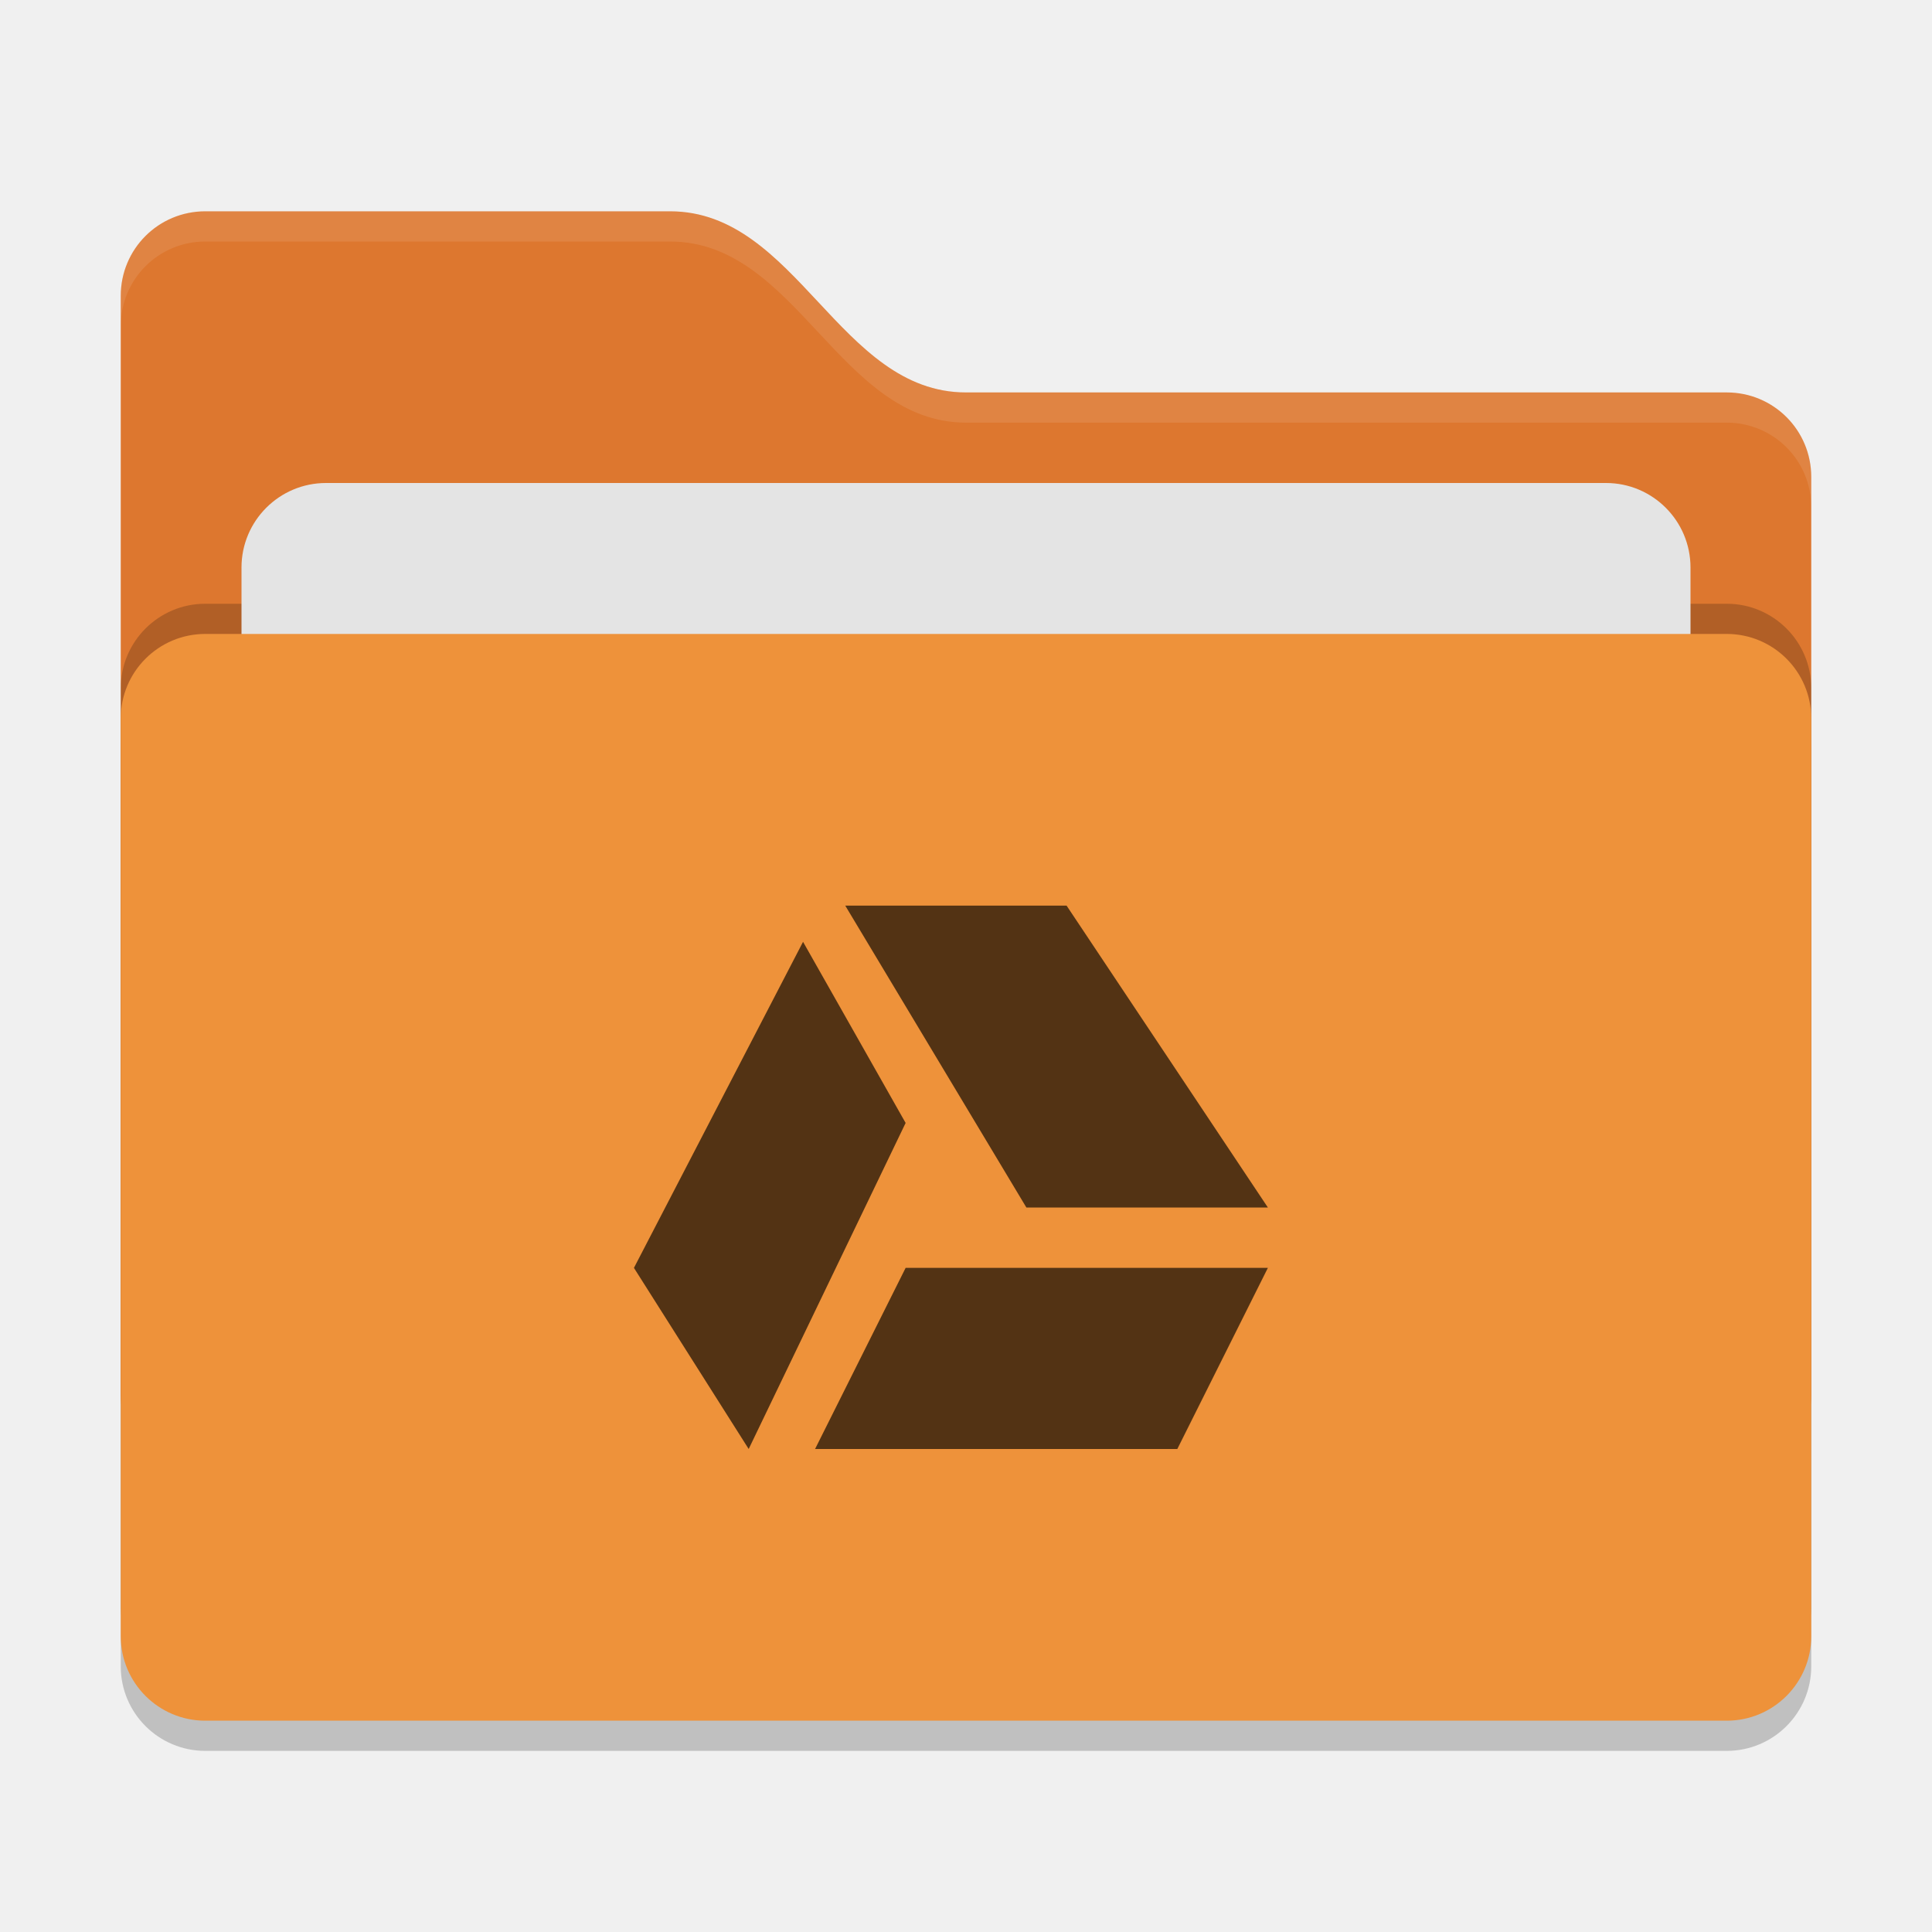
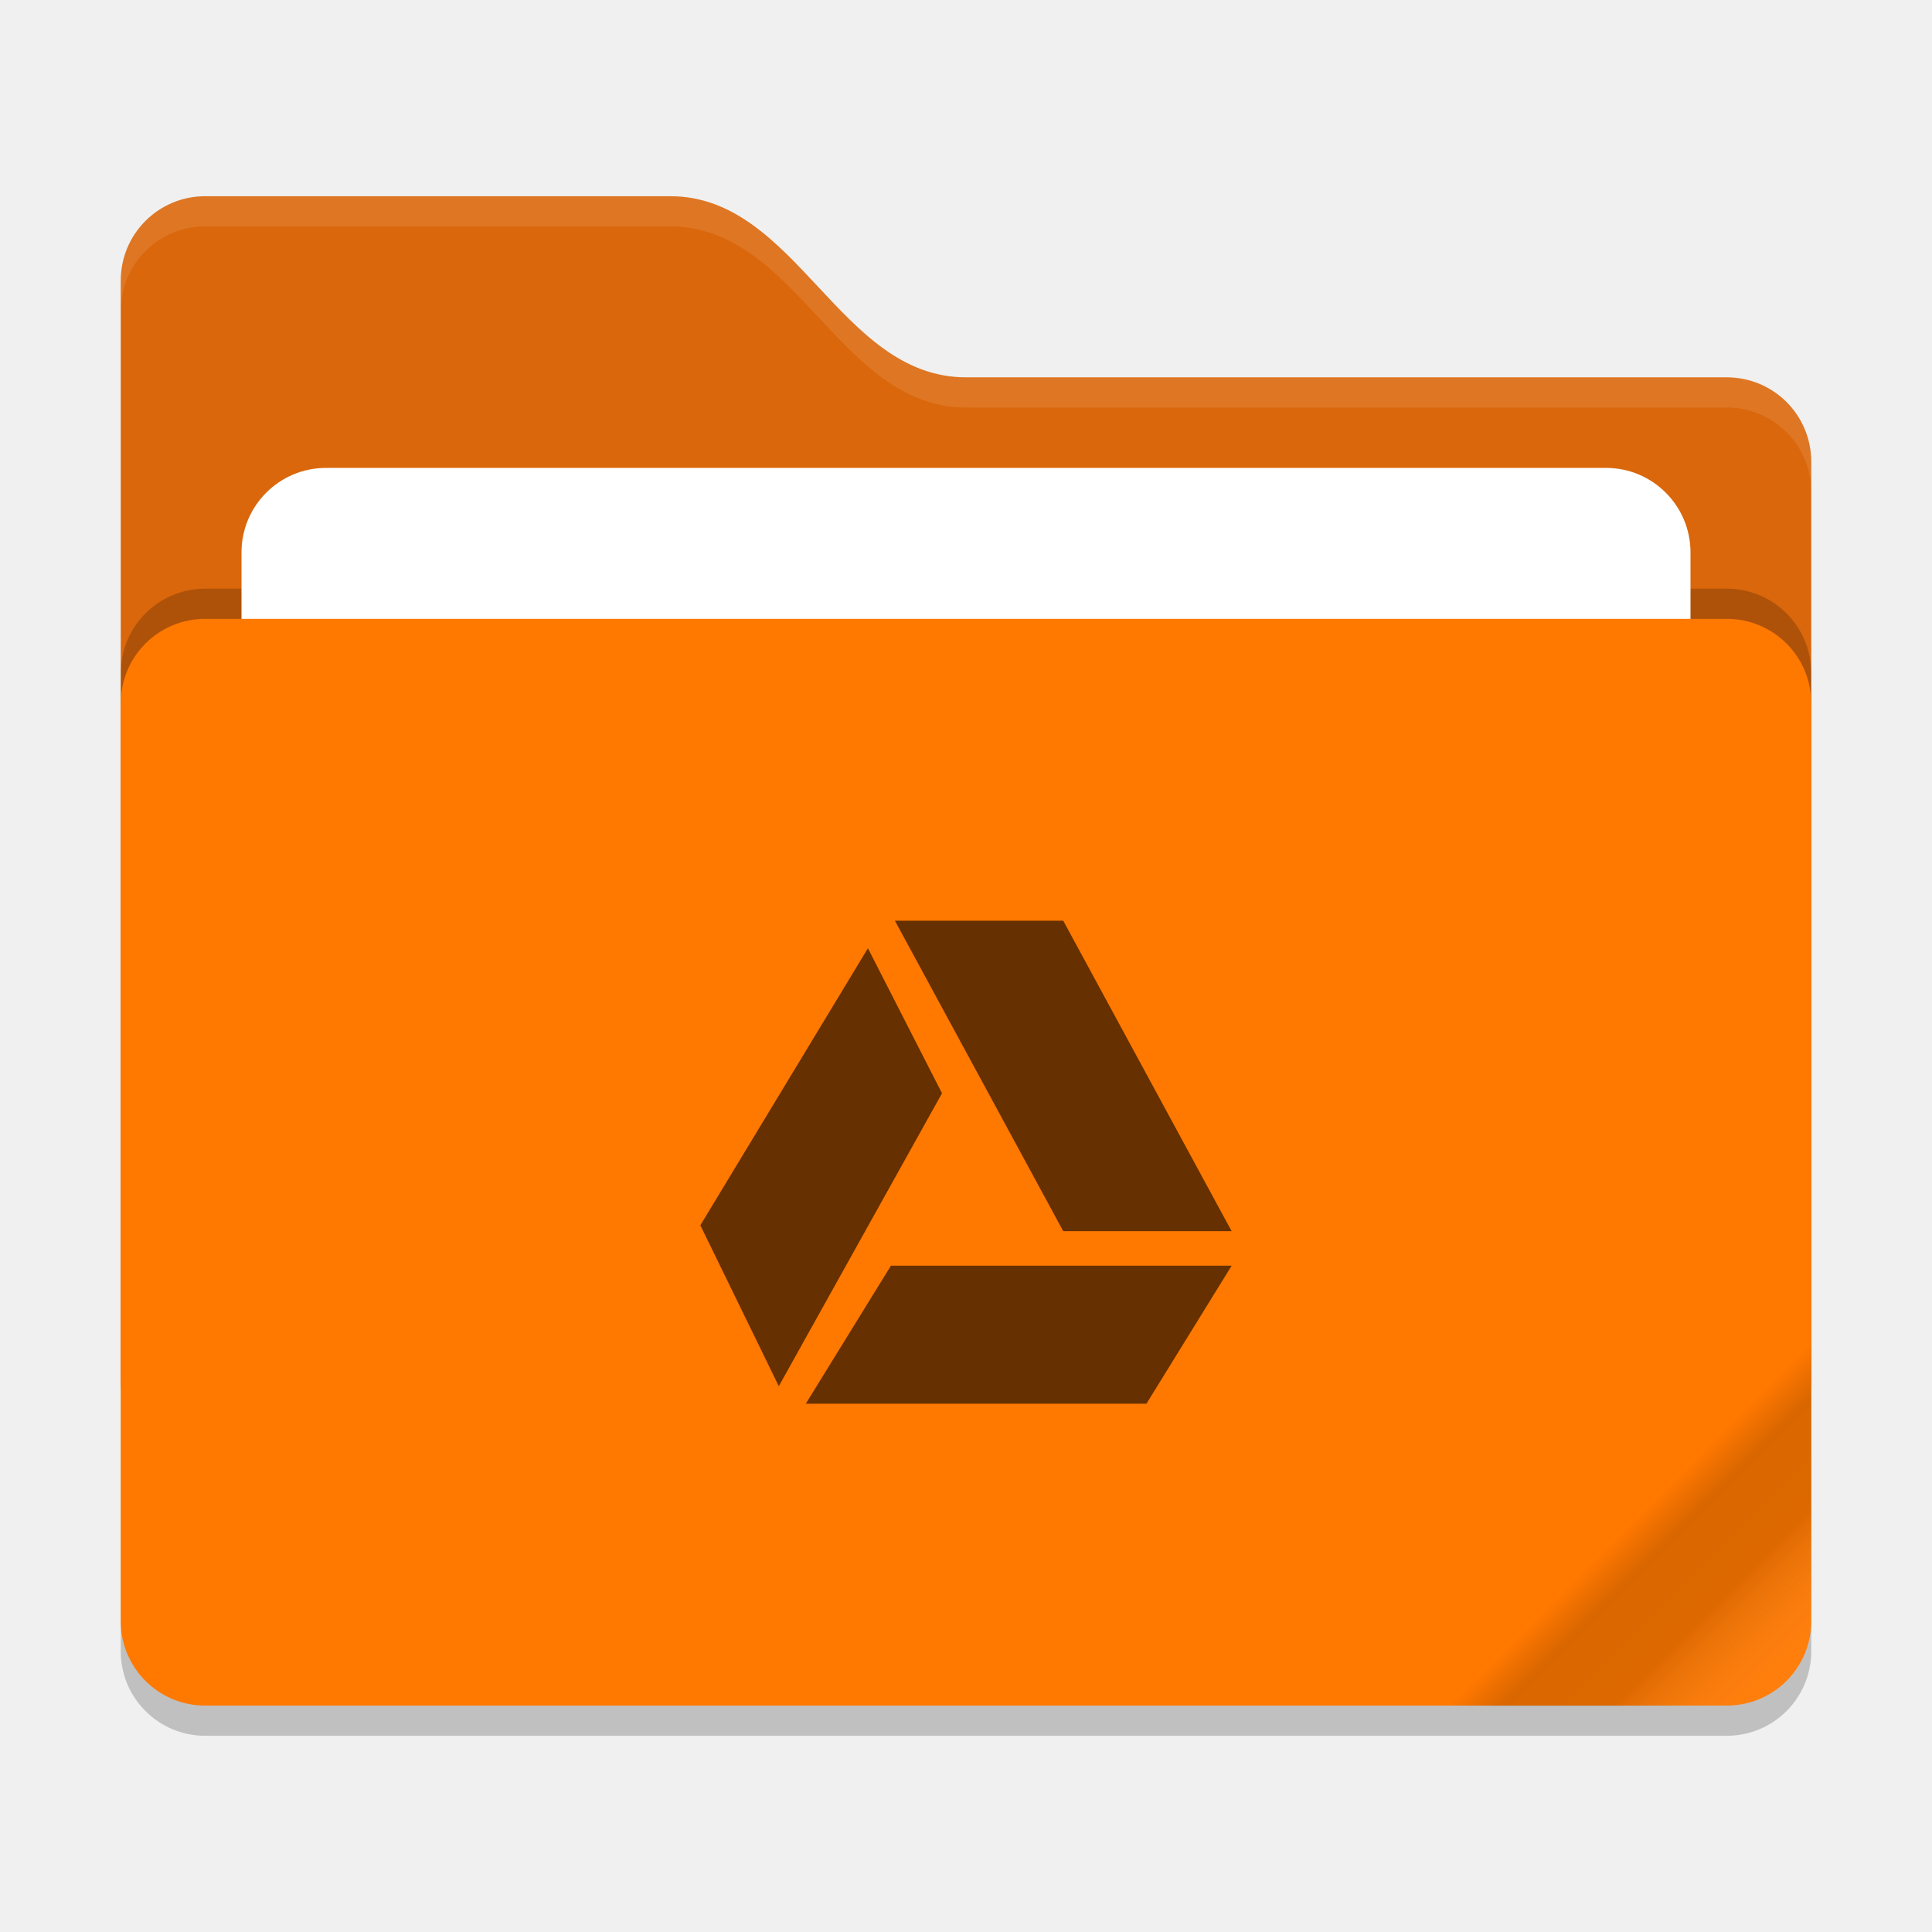
- <svg xmlns="http://www.w3.org/2000/svg" width="64" height="64" version="1">
-   <rect style="opacity:0.2" width="56" height="36" x="4" y="22" rx="2.8" ry="2.8" />
-   <path style="fill:#dd772f" d="M 4,46.2 C 4,47.751 5.249,49 6.8,49 H 57.2 C 58.751,49 60,47.751 60,46.2 V 15.8 C 60,14.249 58.751,13 57.2,13 H 32 C 27.8,13 26.4,7 22.2,7 H 6.8 C 5.249,7 4,8.249 4,9.8" />
-   <rect style="opacity:0.2" width="56" height="36" x="4" y="20" rx="2.8" ry="2.8" />
-   <rect style="fill:#e4e4e4" width="48" height="22" x="8" y="16" rx="2.8" ry="2.8" />
-   <rect style="fill:#ee923a" width="56" height="36" x="4" y="21" rx="2.8" ry="2.8" />
-   <path style="opacity:0.1;fill:#ffffff" d="M 6.801,7 C 5.25,7 4,8.25 4,9.801 V 10.801 C 4,9.25 5.25,8 6.801,8 H 22.199 C 26.399,8 27.8,14 32,14 H 57.199 C 58.75,14 60,15.25 60,16.801 V 15.801 C 60,14.25 58.75,13 57.199,13 H 32 C 27.8,13 26.399,7 22.199,7 Z" />
-   <path style="fill:#533314" d="M 28,30 34,40 H 42 L 35.332,30 Z M 26.602,31.199 21,42 24.801,48 30,37.199 Z M 30,42 27,48 H 39 L 42,42 Z" />
+ <svg xmlns="http://www.w3.org/2000/svg" xmlns:xlink="http://www.w3.org/1999/xlink" width="64" height="64" version="1" id="svg16">
+   <defs id="defs20">
+     <linearGradient xlink:href="#linearGradient1331" id="linearGradient1333" x1="72.8" y1="48.8" x2="78.8" y2="54.79" gradientUnits="userSpaceOnUse" gradientTransform="translate(-18.8,2.209709)" />
+     <linearGradient id="linearGradient1331">
+       <stop style="stop-color:#000000;stop-opacity:0;" offset="0" id="stop1327" />
+       <stop style="stop-color:#000000;stop-opacity:0.148;" offset="0.149" id="stop1337" />
+       <stop style="stop-color:#000000;stop-opacity:0.132;" offset="0.447" id="stop1335" />
+       <stop style="stop-color:#ffffff;stop-opacity:0.048;" offset="0.801" id="stop1329" />
+     </linearGradient>
+   </defs>
+   <g id="g1505" transform="translate(0,-0.5)">
+     <path style="fill:#da670b;fill-opacity:1" d="M 4,46.2 C 4,47.751 5.249,49 6.8,49 H 57.2 C 58.751,49 60,47.751 60,46.2 V 15.8 C 60,14.249 58.751,13 57.2,13 H 32 C 27.8,13 26.4,7 22.2,7 H 6.8 C 5.249,7 4,8.249 4,9.8" id="path4-6" />
+     <path id="rect2-7" style="opacity:0.2" d="M 6.801,20 C 5.25,20 4,21.25 4,22.801 v 2 28.398 2 C 4,56.75 5.25,58 6.801,58 H 57.199 C 58.75,58 60,56.75 60,55.199 v -2 -28.398 -2 C 60,21.25 58.75,20 57.199,20 Z" />
+     <rect style="fill:#ffffff;fill-opacity:1" width="48" height="22" x="8" y="16" rx="2.8" ry="2.8" id="rect8-5" />
+     <path id="rect10-3" style="fill:#ff7800" d="m 6.8,21 h 50.4 c 1.551,0 2.8,1.249 2.8,2.8 V 54.2 C 60,55.751 58.751,57 57.2,57 H 6.8 C 5.249,57 4,55.751 4,54.2 V 23.8 C 4,22.249 5.249,21 6.8,21 Z" />
+     <path style="opacity:0.1;fill:#ffffff" d="M 6.801,7 C 5.25,7 4,8.25 4,9.801 V 10.801 C 4,9.25 5.25,8 6.801,8 H 22.199 c 4.2,0 5.601,6 9.801,6 H 57.199 C 58.75,14 60,15.25 60,16.801 v -1 C 60,14.25 58.75,13 57.199,13 H 32 C 27.8,13 26.399,7 22.199,7 Z" id="path12-5" />
+     <path d="m 57.2,57.01 c 1.551,0 2.8,-1.249 2.8,-2.8 V 45.01 L 48,57.01 Z" style="fill:url(#linearGradient1333);fill-opacity:1" id="path1208" />
+   </g>
+   <path class="ColorScheme-Background" d="m 29.645,30.5 5.576,10.284 h 5.578 L 35.221,30.5 Z M 28.751,31.412 23.2,40.589 l 2.599,5.33 5.406,-9.703 z M 29.513,41.928 26.693,46.5 H 37.977 L 40.8,41.928 Z" fill="#ffffff" id="path21" style="color:#ffffff;stroke-width:0.8;fill:#663000;fill-opacity:1" />
</svg>
